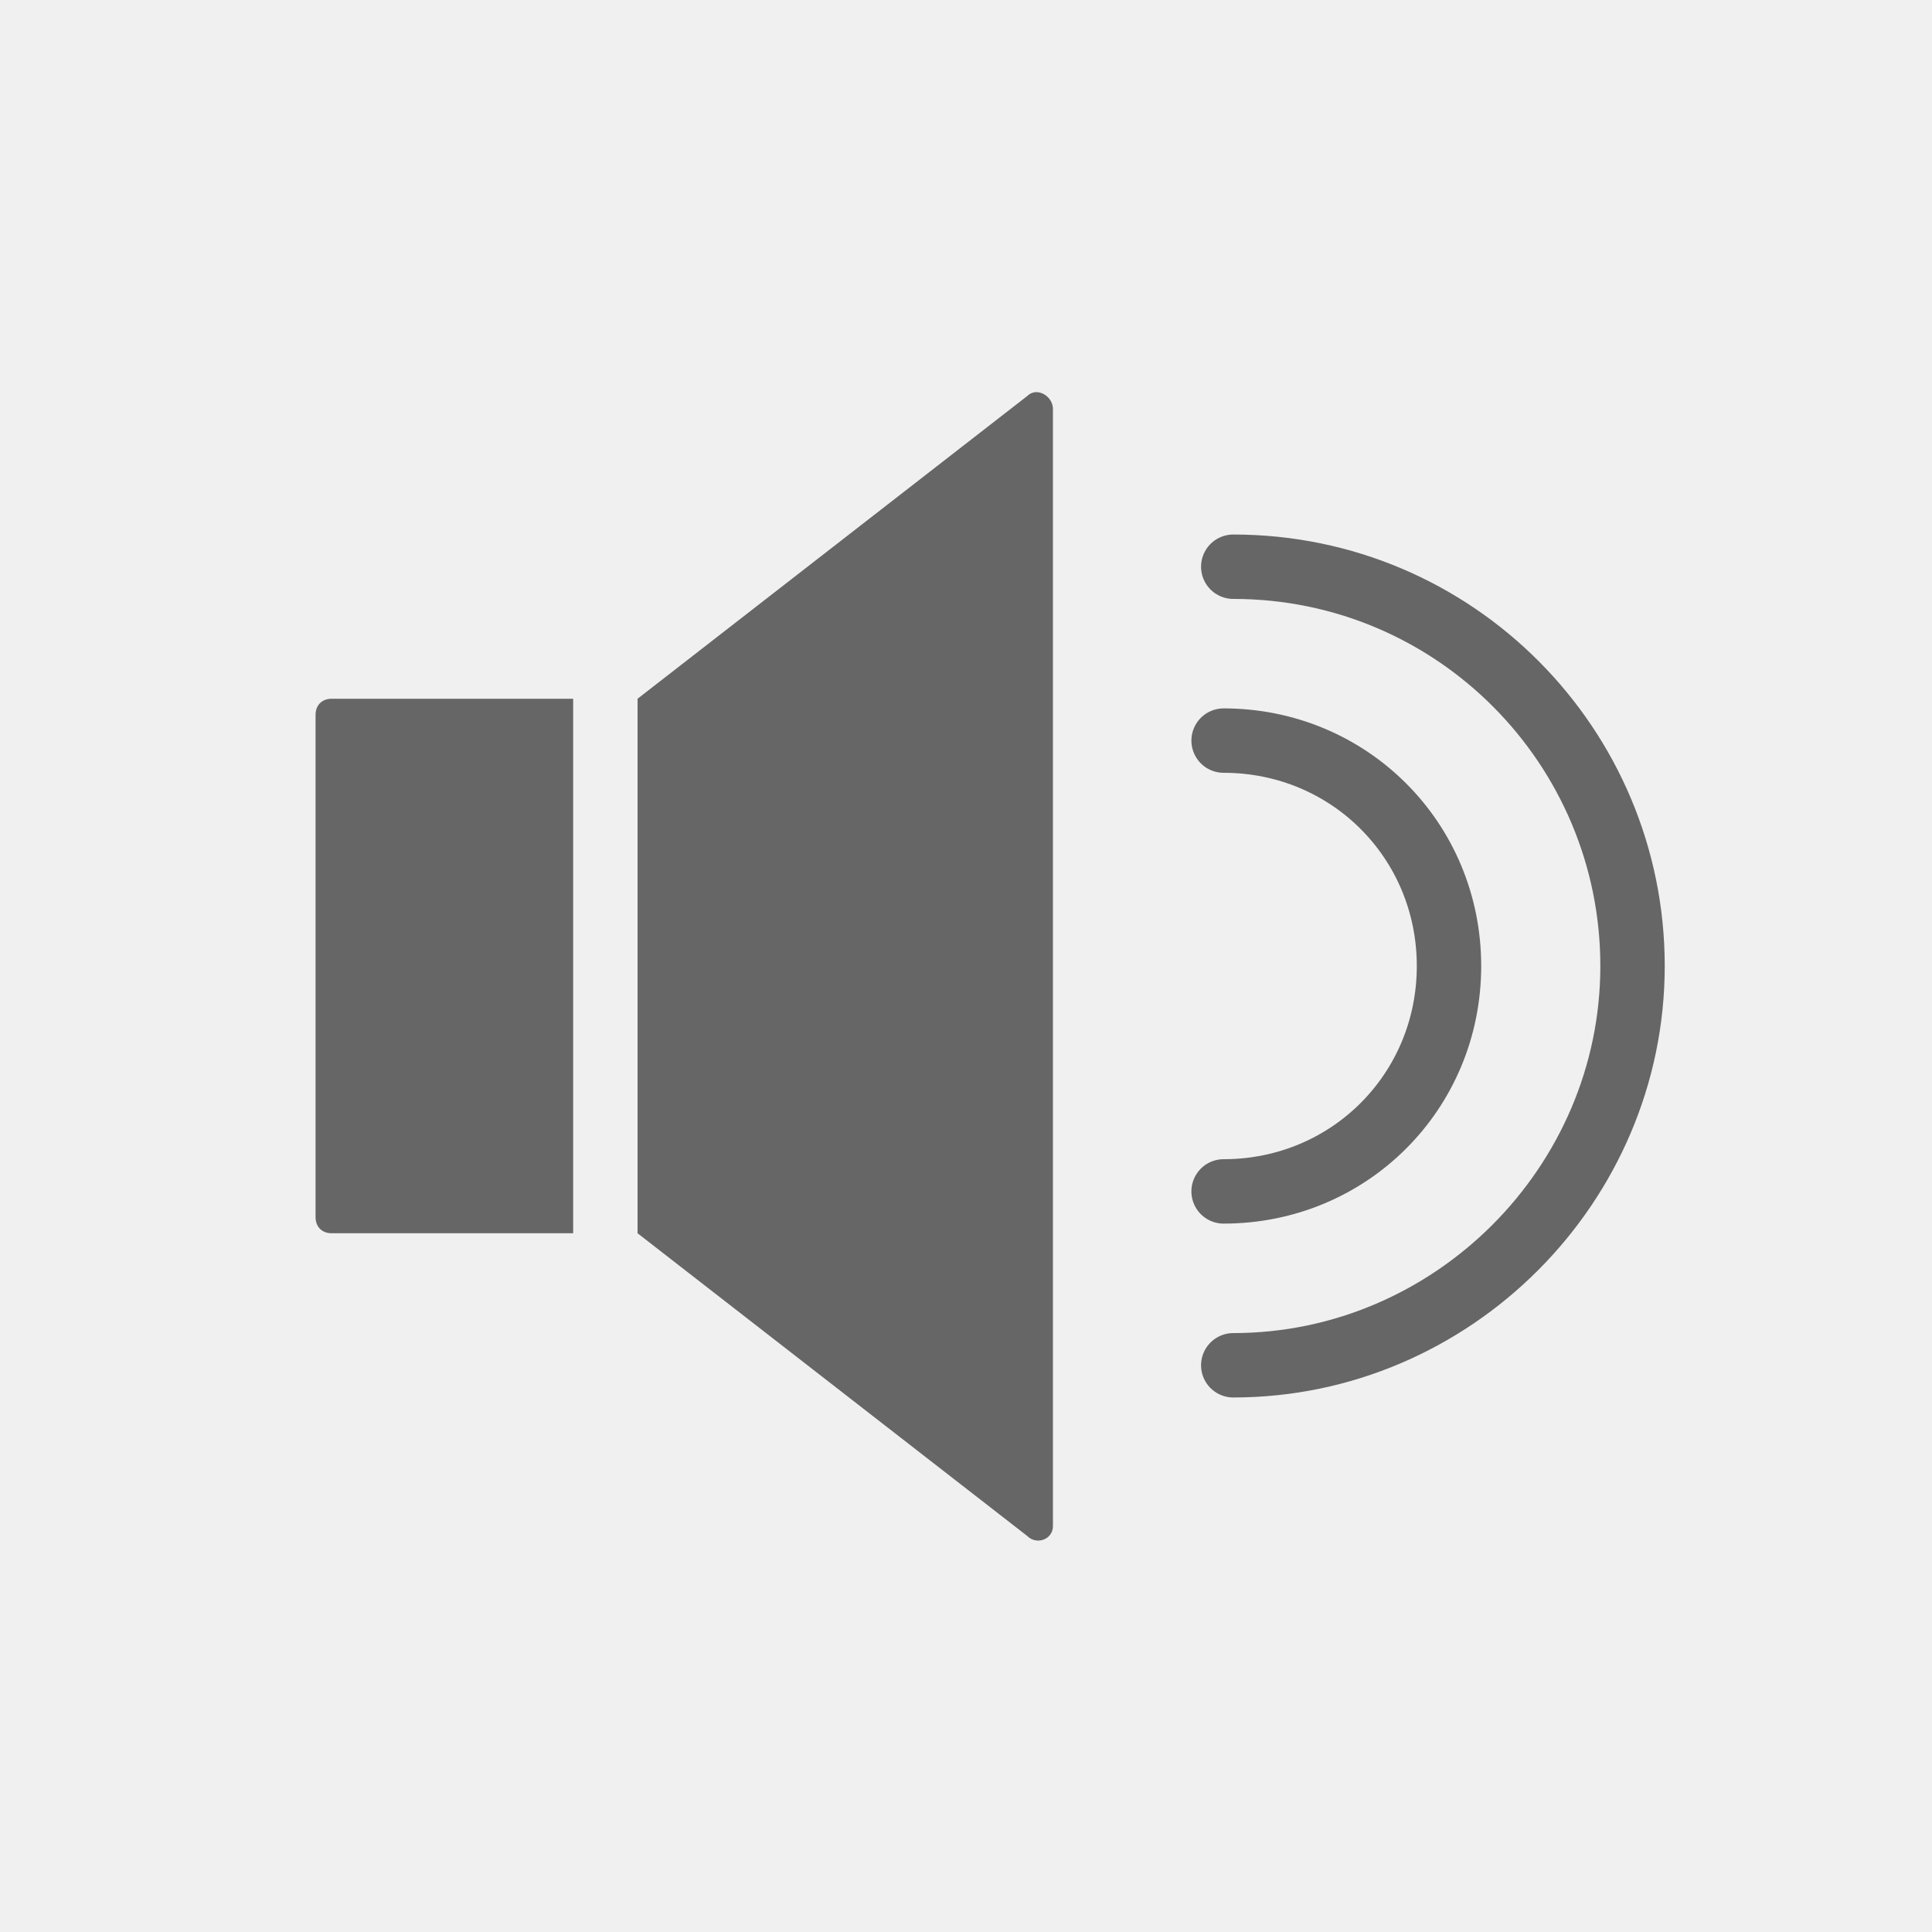
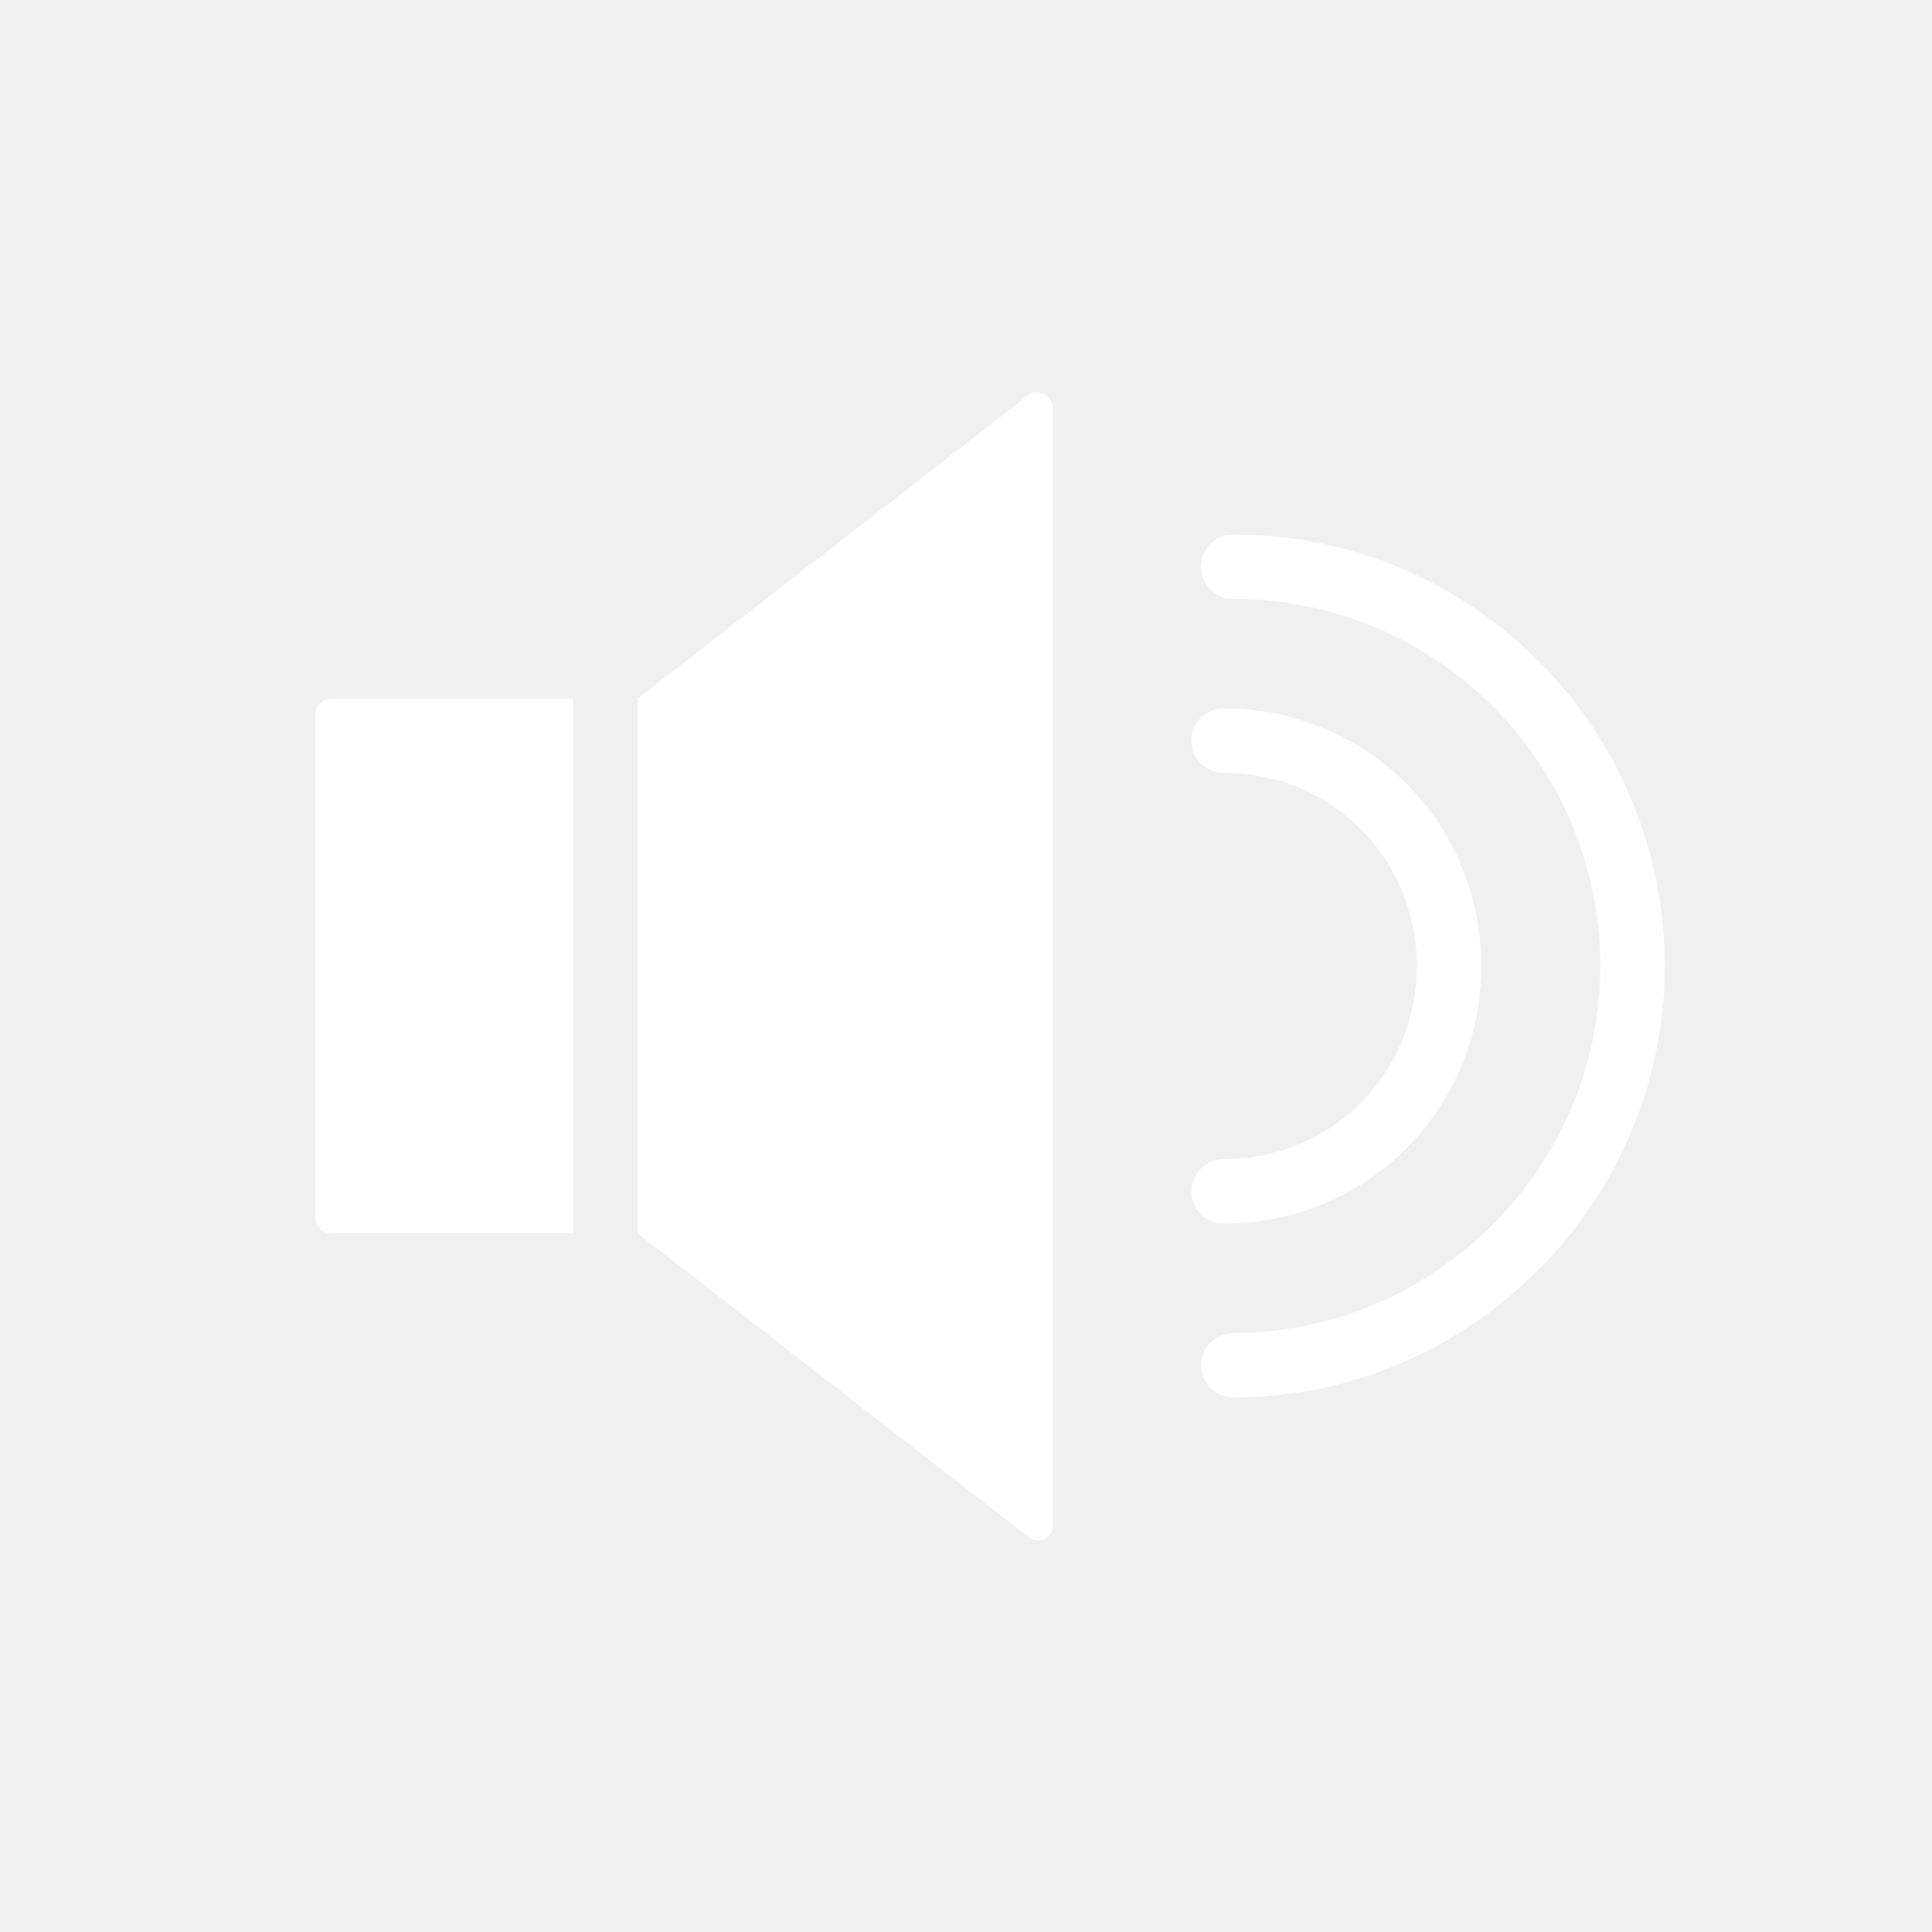
<svg xmlns="http://www.w3.org/2000/svg" version="1.1" id="Layer_1" x="0px" y="0px" viewBox="0 0 60 60" style="enable-background:new 0 0 60 60;" xml:space="preserve">
  <style type="text/css">
- 	.st0{fill:#666666;}
- 	.st1{fill:none;stroke:#666666;stroke-width:2;stroke-linecap:round;stroke-miterlimit:10;}
+ 	.st0{fill:#FFFFFF;}
+ 	.st1{fill:none;stroke:#FFFFFF;stroke-width:2;stroke-linecap:round;stroke-miterlimit:10;}
</style>
  <path class="st0" d="M17.8,38.3h-7.5c-0.3,0-0.5-0.2-0.5-0.5V22.2c0-0.3,0.2-0.5,0.5-0.5h7.5V38.3z" />
  <path class="st0" d="M31.9,47.7l-12.1-9.4V21.7l12.1-9.4c0.3-0.3,0.8,0,0.8,0.4v34.7C32.7,47.8,32.2,48,31.9,47.7z" />
  <path class="st1" d="M38,23c3.9,0,7,3.1,7,7s-3.1,7-7,7" />
  <path class="st1" d="M38.3,17.6c6.9,0,12.4,5.6,12.4,12.4s-5.6,12.4-12.4,12.4" />
</svg>
